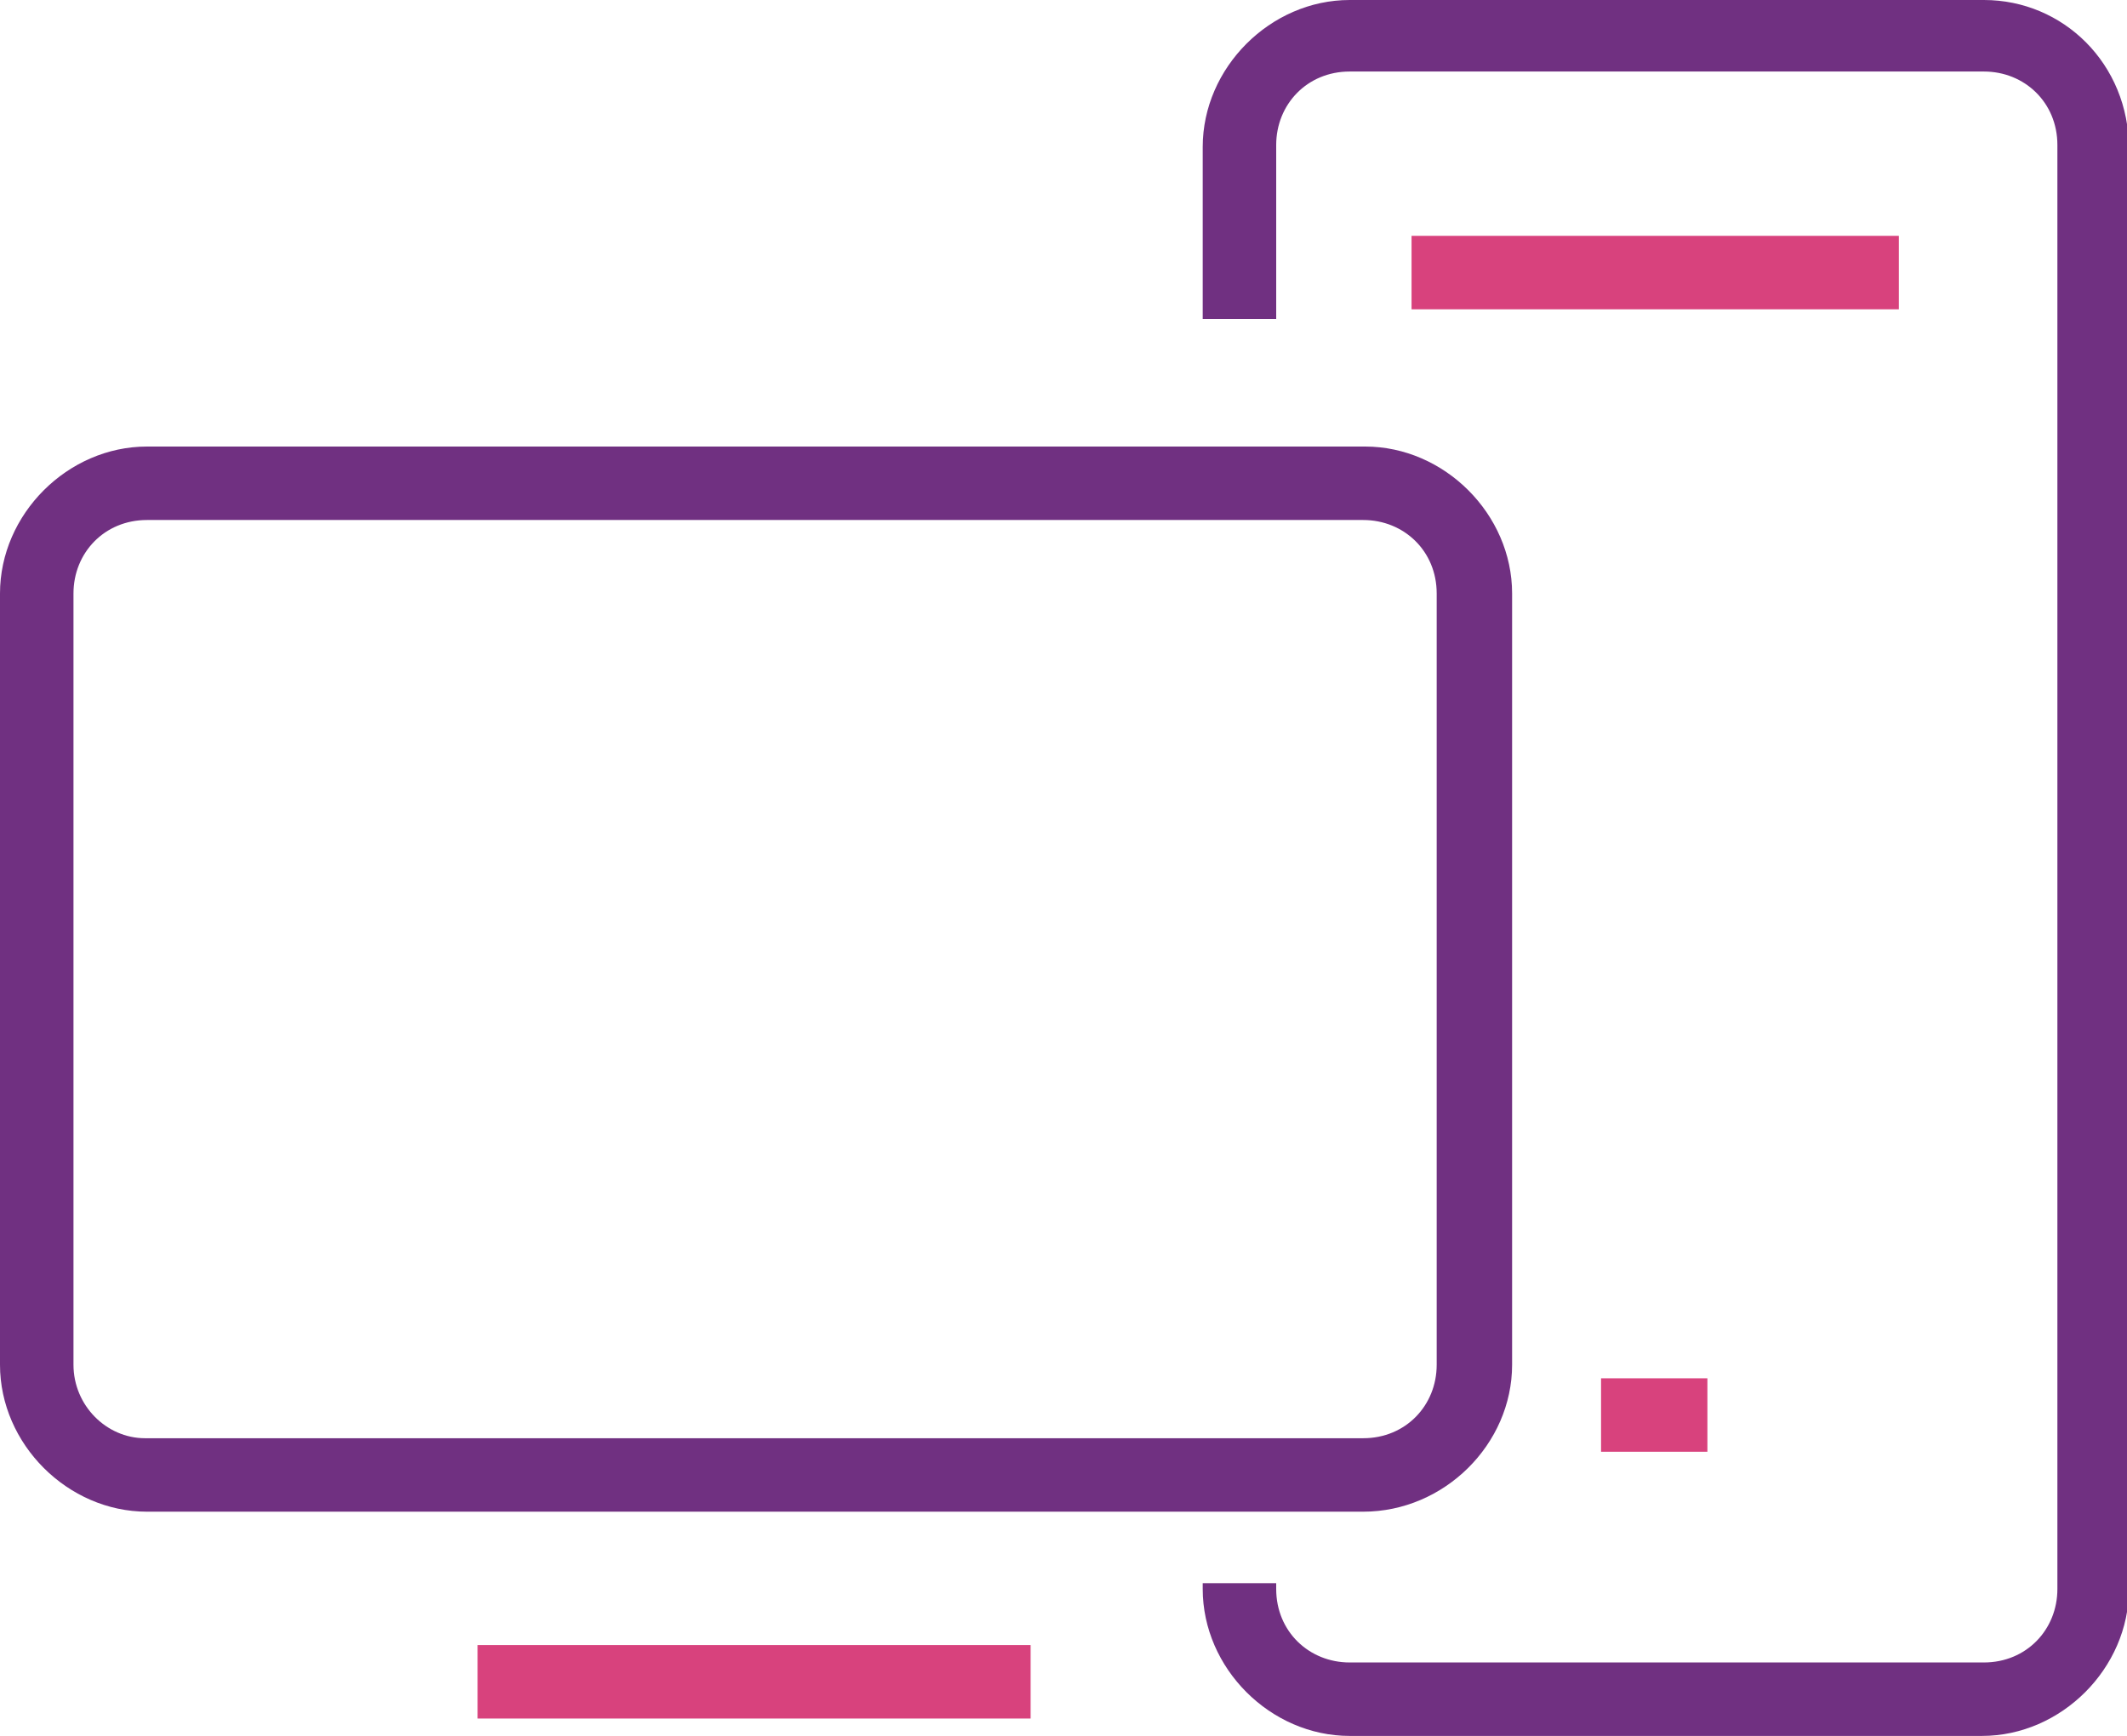
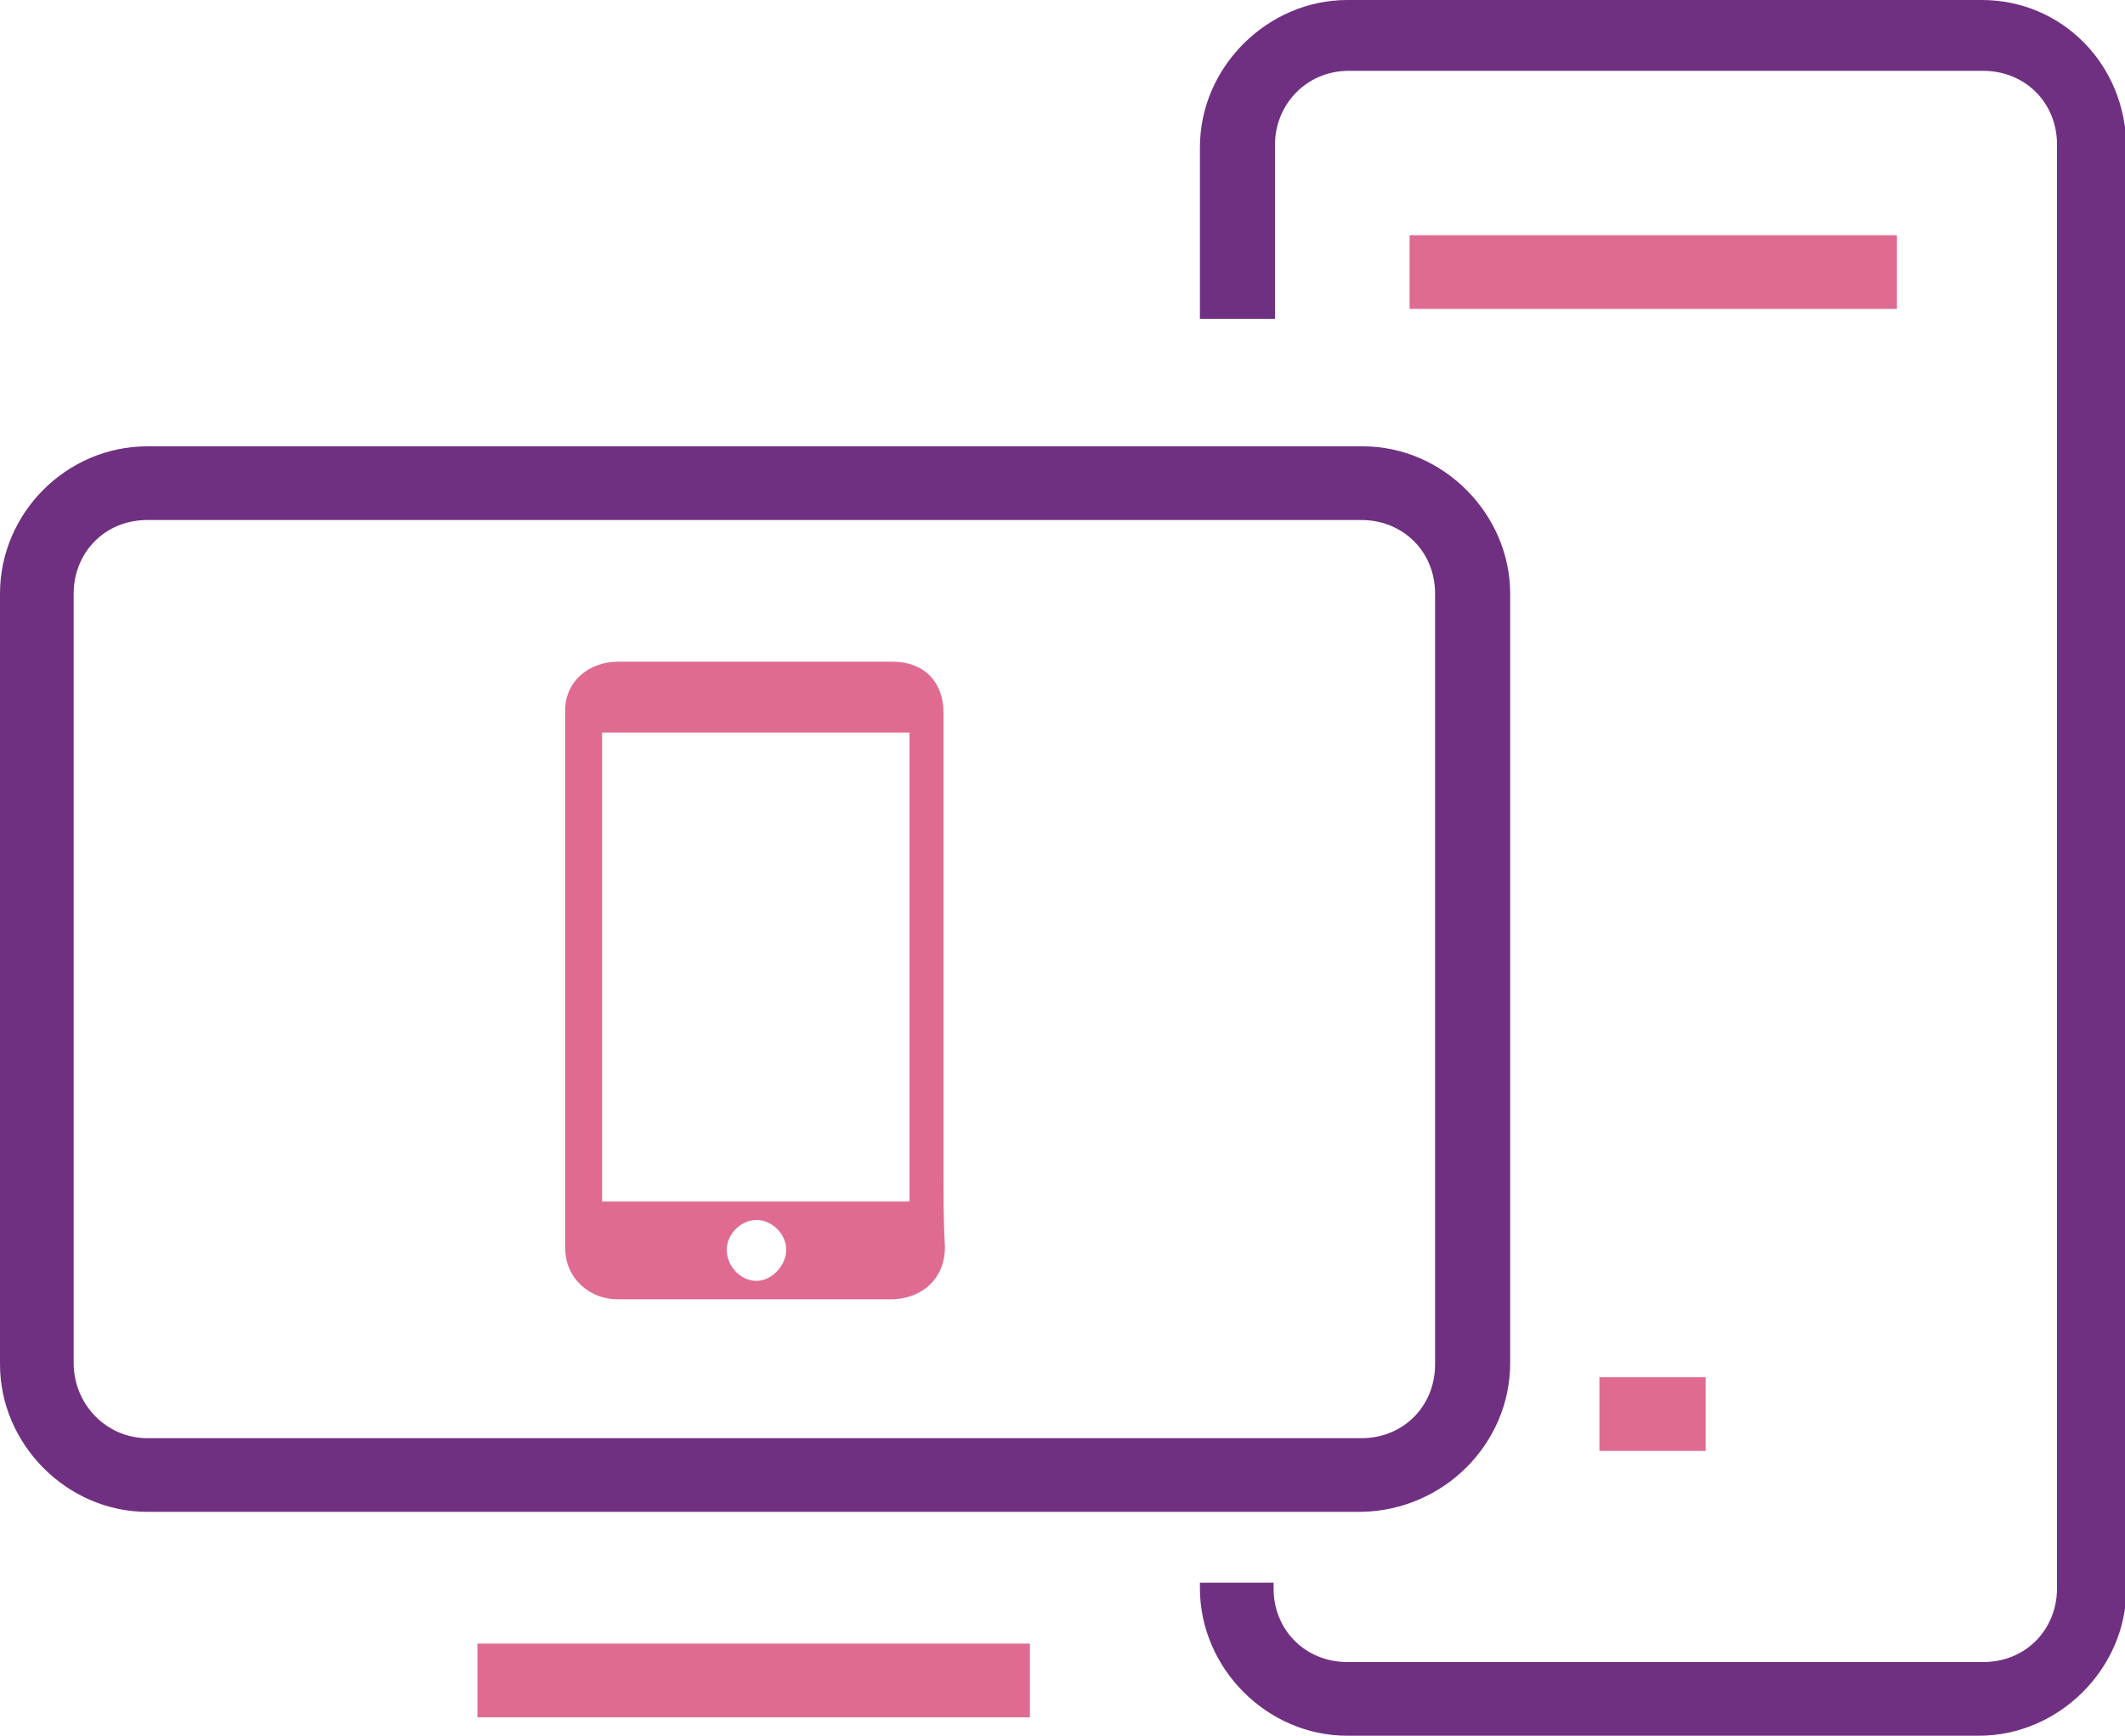
- <svg xmlns="http://www.w3.org/2000/svg" id="Layer_1" viewBox="0 0 110 89.8">
-   <style>.st0{fill:#703081}.st1{fill:#d8427d}</style>
-   <path class="st0" d="M78.2 70.6V30.7c0-4.1-3.5-7.6-7.6-7.6h-63c-4.1 0-7.6 3.5-7.6 7.6v39.9c0 4.1 3.5 7.6 7.6 7.6h62.9c4.2 0 7.7-3.5 7.7-7.6zm-74.4 0V30.7c0-2.1 1.6-3.8 3.8-3.8h62.9c2.1 0 3.8 1.6 3.8 3.8v39.9c0 2.1-1.6 3.8-3.8 3.8h-63c-2 0-3.7-1.7-3.7-3.8z" />
-   <path class="st1" d="M24.7 85.1h28.6v3.8H24.7z" />
-   <path class="st0" d="M102.6 0H69.8c-4.1 0-7.6 3.5-7.6 7.6v8.9H66v-9c0-2.1 1.6-3.8 3.8-3.8h32.8c2.1 0 3.8 1.6 3.8 3.8v74.7c0 2.1-1.6 3.8-3.8 3.8H69.8c-2.1 0-3.8-1.6-3.8-3.8v-.3h-3.8v.3c0 4.1 3.5 7.6 7.6 7.6h32.7c4.1 0 7.6-3.5 7.6-7.6V7.7c0-4.4-3.4-7.7-7.5-7.7z" />
-   <path class="st1" d="M73 12.2h25.2V16H73zm9.8 59.1h5.5v3.8h-5.5z" />
+ <svg xmlns="http://www.w3.org/2000/svg" id="Layer_1" viewBox="0 0 150 122.5">
+   <style>.st0{fill:#703081}.st1{fill:#df6b90}</style>
+   <path class="st0" d="M106.6 96.2V41.9c0-5.6-4.7-10.4-10.4-10.4H10.4C4.7 31.5 0 36.2 0 41.9v54.4c0 5.6 4.7 10.4 10.4 10.4h85.7c5.8-.1 10.5-4.8 10.5-10.5zm-101.4 0V41.9c0-2.9 2.2-5.2 5.2-5.2h85.7c2.9 0 5.2 2.2 5.2 5.2v54.4c0 2.9-2.2 5.2-5.2 5.2H10.4c-2.9 0-5.2-2.4-5.2-5.3z" />
+   <path class="st1" d="M33.7 116h39v5.2h-39z" />
+   <path class="st0" d="M139.9 0H95.1c-5.6 0-10.4 4.7-10.4 10.4v12.1H90V10.2C90 7.4 92.2 5 95.2 5H140c2.9 0 5.2 2.2 5.2 5.2v101.9c0 2.9-2.2 5.2-5.2 5.2H95.1c-2.9 0-5.2-2.2-5.2-5.2v-.4h-5.2v.4c0 5.6 4.7 10.4 10.4 10.4h44.6c5.6 0 10.4-4.7 10.4-10.4V10.5c0-6-4.6-10.5-10.2-10.5z" />
+   <path class="st1" d="M99.5 16.6h34.4v5.2H99.5zM112.9 97.2h7.5v5.2h-7.5zM66.6 82.4V50.3c0-2.2-1.4-3.6-3.6-3.6H43.6c-2 0-3.8 1.4-3.7 3.6v37.8c0 2.1 1.7 3.6 3.7 3.6h19.3c2 0 3.8-1.3 3.8-3.7-.1-1.8-.1-3.7-.1-5.6zm-13.2 8c-1.1 0-2.1-1-2.1-2.2 0-1.1 1-2.1 2.1-2.1s2.1 1 2.1 2.1-1 2.2-2.1 2.2zm10.8-5.6H42.5V51.7h21.7v33.1z" />
</svg>
